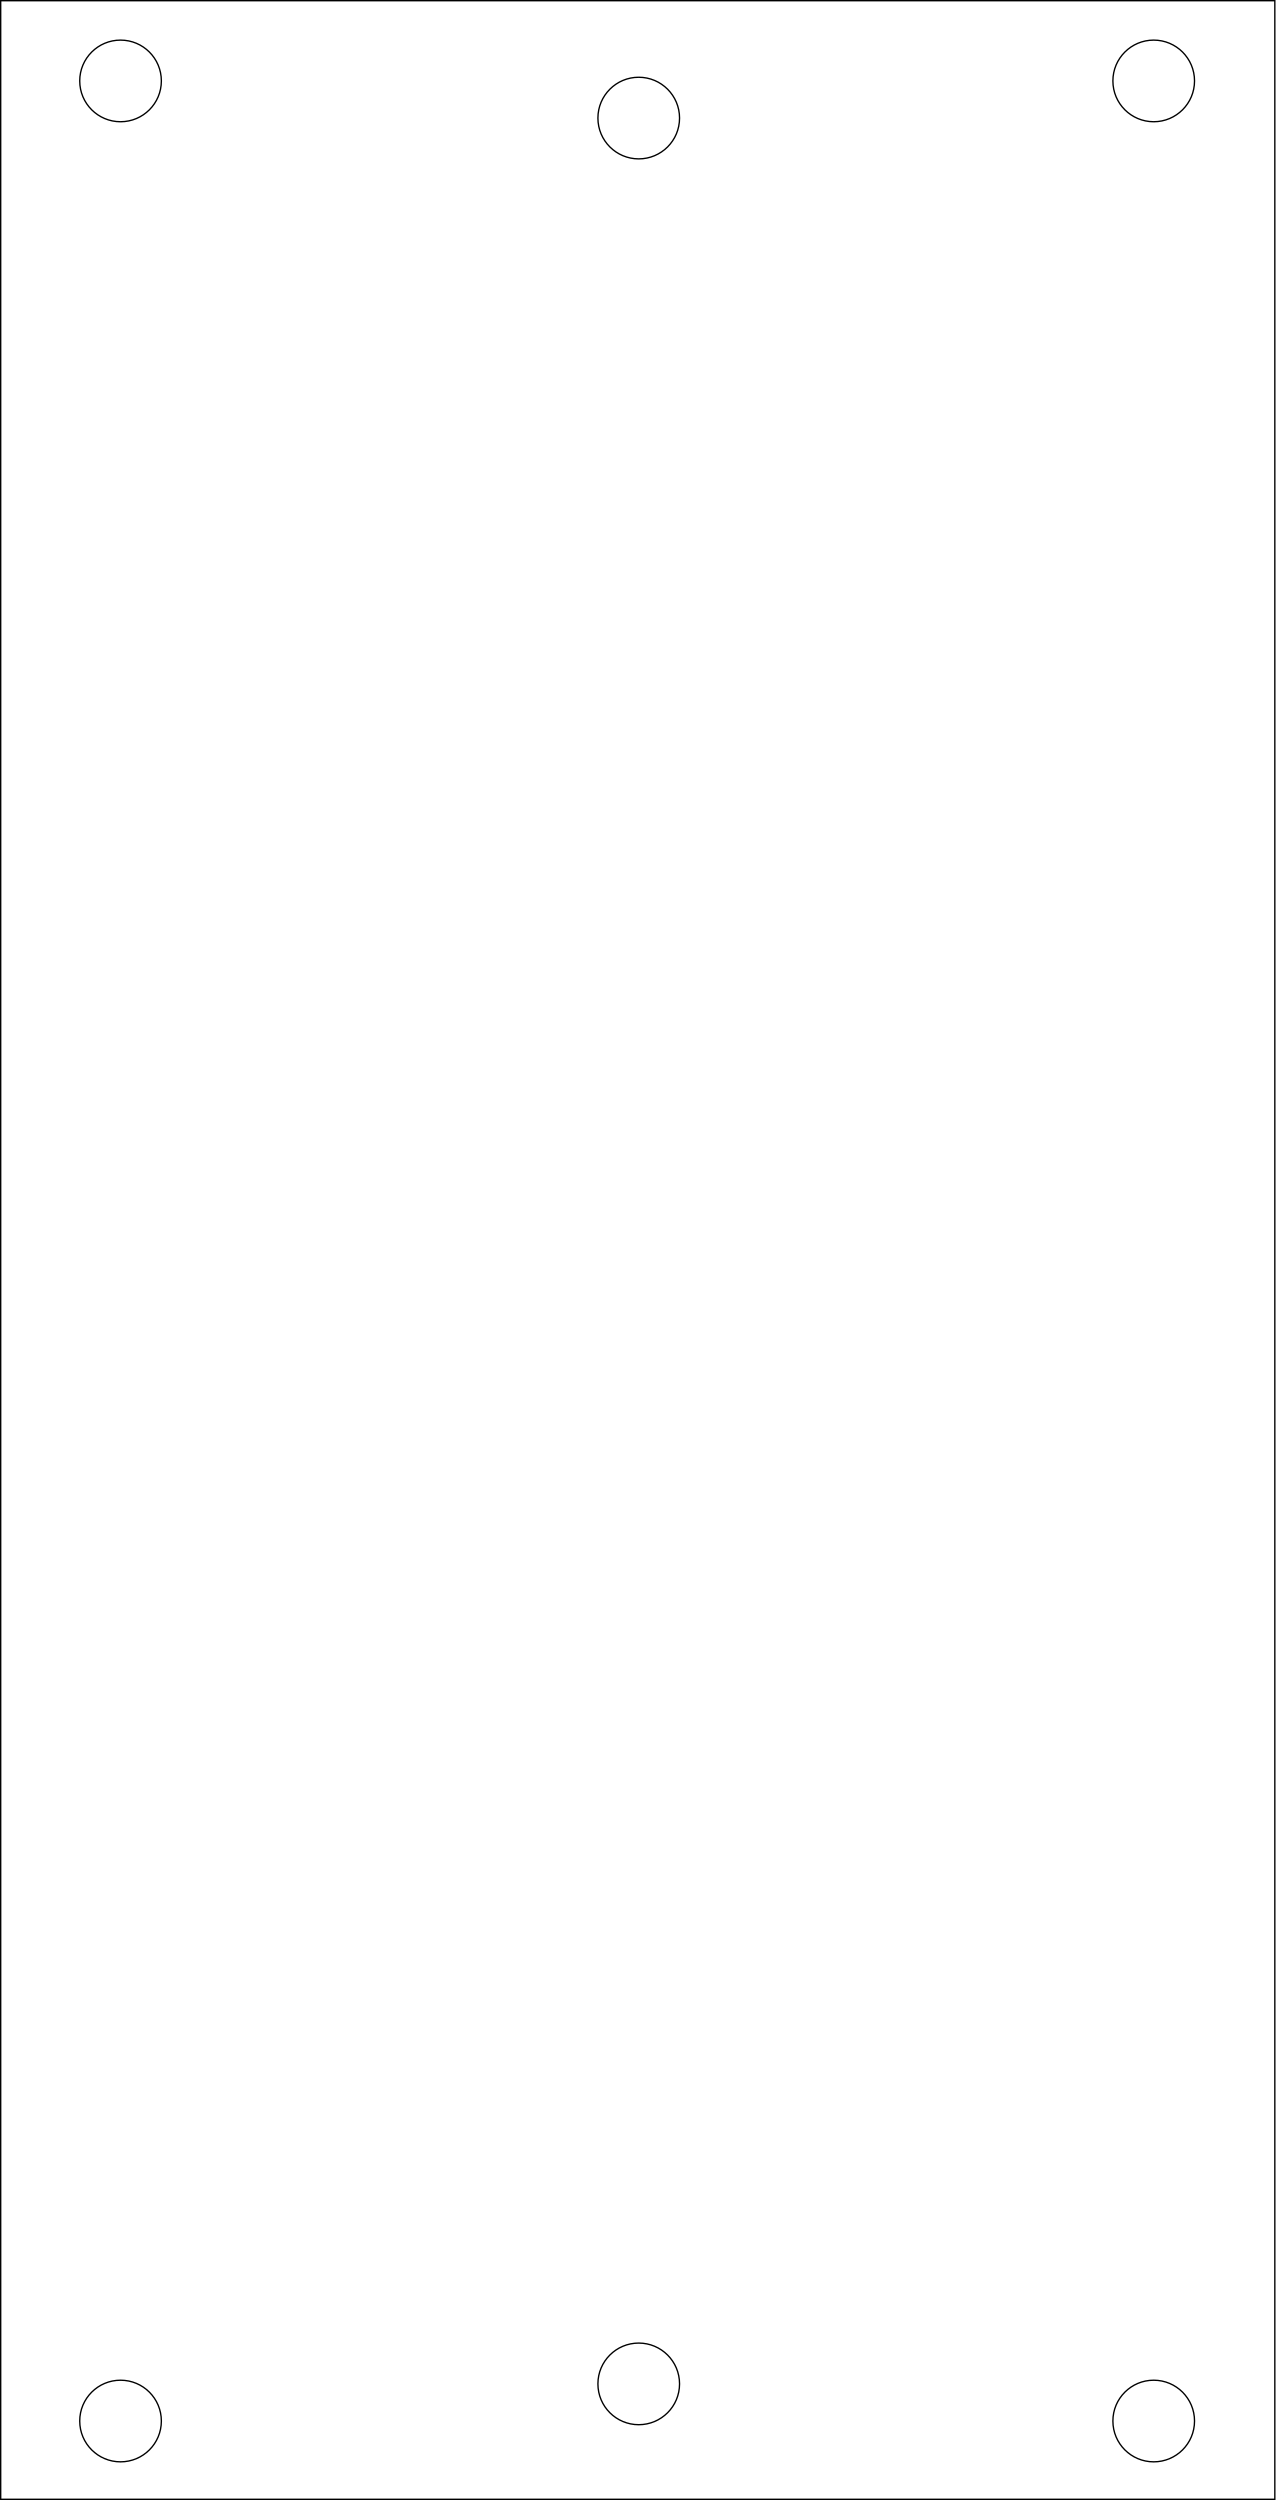
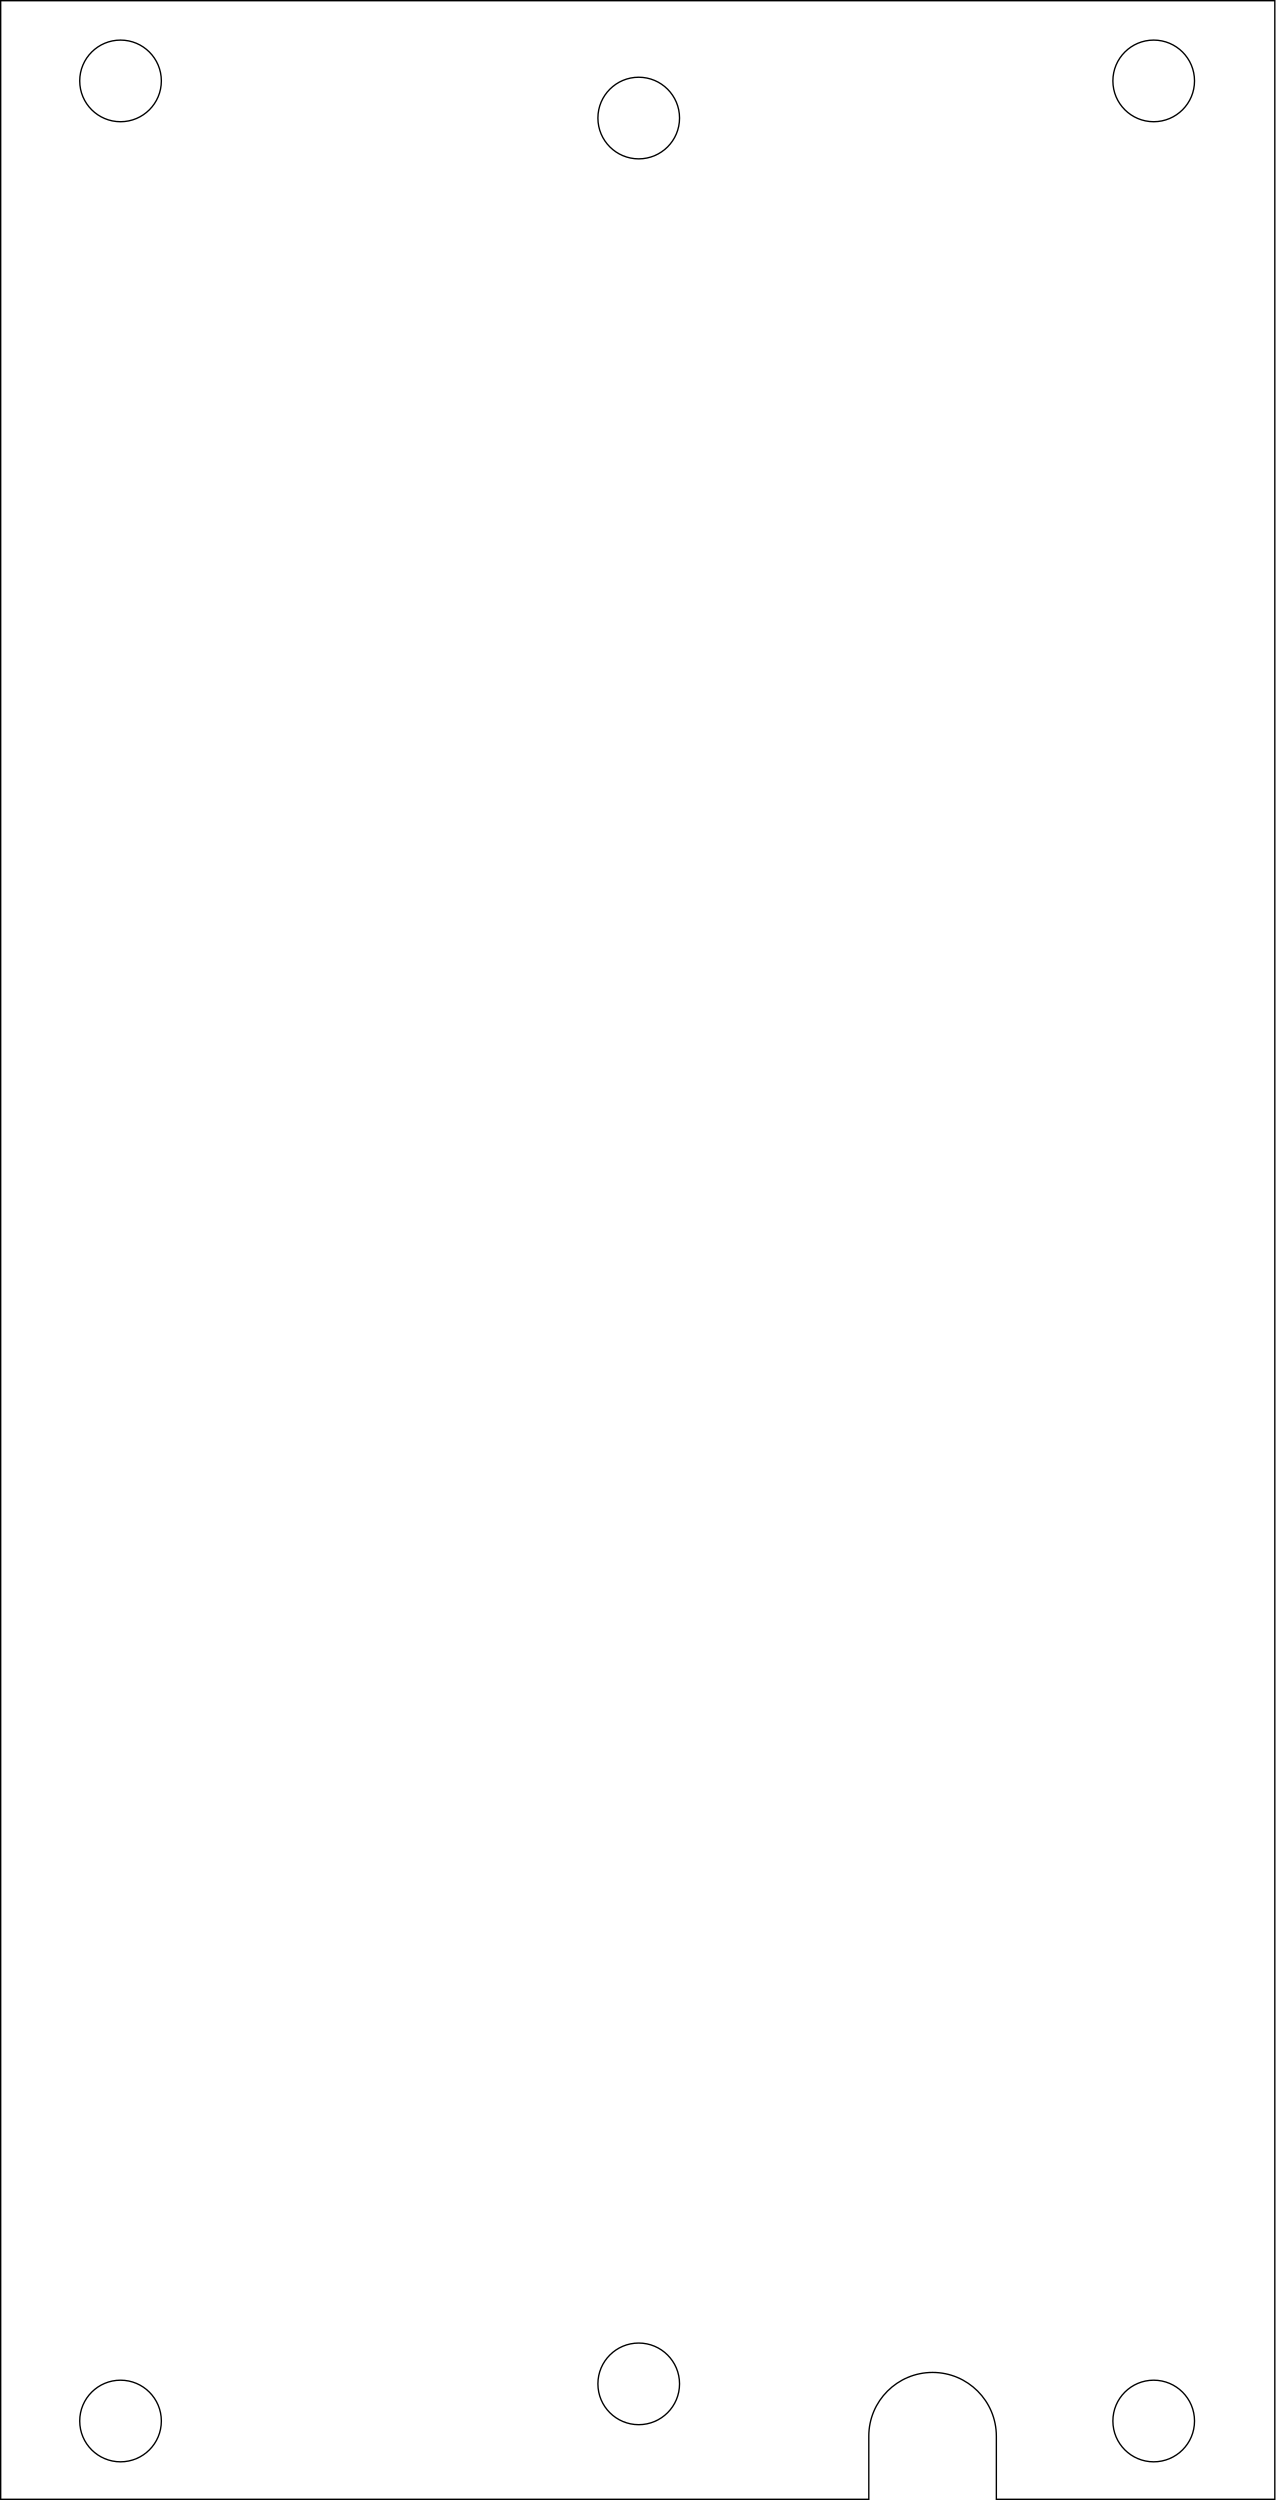
- <svg xmlns="http://www.w3.org/2000/svg" width="50mm" height="98mm" viewBox="0 0 50 98" version="1.1" id="svg1430">
-   <defs id="defs1427" />
-   <g id="layer1" transform="translate(120.4333,3.01834)">
-     <path id="rect11527-5" style="display:inline;fill:none;fill-opacity:1;stroke:#000000;stroke-width:0.054;stroke-linecap:round;stroke-miterlimit:4;stroke-dasharray:none" d="m -120.406,-2.991 v 97.946 h 49.946 V -2.991 Z m 4.698,1.545 a 1.6,1.6 0 0 1 1.6,1.6 1.6,1.6 0 0 1 -1.6,1.6 1.6,1.6 0 0 1 -1.6,-1.6 1.6,1.6 0 0 1 1.6,-1.6 z m 40.5,0 a 1.6,1.6 0 0 1 1.6,1.6 1.6,1.6 0 0 1 -1.6,1.6 1.6,1.6 0 0 1 -1.6,-1.6 1.6,1.6 0 0 1 1.6,-1.6 z m -20.187,1.456 a 1.6,1.6 0 0 1 1.6,1.6 1.6,1.6 0 0 1 -1.6,1.6 1.6,1.6 0 0 1 -1.6,-1.6 1.6,1.6 0 0 1 1.6,-1.6 z m 0,88.82 a 1.6,1.6 0 0 1 1.6,1.6 1.6,1.6 0 0 1 -1.6,1.6 1.6,1.6 0 0 1 -1.6,-1.6 1.6,1.6 0 0 1 1.6,-1.6 z m -20.313,1.456 a 1.6,1.6 0 0 1 1.6,1.6 1.6,1.6 0 0 1 -1.6,1.6 1.6,1.6 0 0 1 -1.6,-1.6 1.6,1.6 0 0 1 1.6,-1.6 z m 40.5,0 a 1.6,1.6 0 0 1 1.6,1.6 1.6,1.6 0 0 1 -1.6,1.6 1.6,1.6 0 0 1 -1.6,-1.6 1.6,1.6 0 0 1 1.6,-1.6 z" />
+ <svg xmlns="http://www.w3.org/2000/svg" width="50mm" height="98mm" viewBox="0 0 50 98" version="1.1" id="svg3303">
+   <defs id="defs3300" />
+   <g id="layer1" transform="translate(-1.3140144e-5,-11.00038)">
+     <path id="rect11527-5" style="display:inline;fill:none;fill-opacity:1;stroke:#000000;stroke-width:0.054;stroke-linecap:round;stroke-miterlimit:4;stroke-dasharray:none" d="M 0.027,11.027 V 108.973 H 34.057 v -2.473 a 2.5,2.5 0 0 1 2.5,-2.5 2.5,2.5 0 0 1 2.5,2.5 v 2.473 H 49.973 V 11.027 Z m 4.698,1.545 a 1.6,1.6 0 0 1 1.6,1.6 1.6,1.6 0 0 1 -1.6,1.6 1.6,1.6 0 0 1 -1.6,-1.6 1.6,1.6 0 0 1 1.6,-1.6 z m 40.5,0 a 1.6,1.6 0 0 1 1.6,1.6 1.6,1.6 0 0 1 -1.6,1.6 1.6,1.6 0 0 1 -1.6,-1.6 1.6,1.6 0 0 1 1.6,-1.6 z m -20.187,1.456 a 1.6,1.6 0 0 1 1.6,1.6 1.6,1.6 0 0 1 -1.6,1.6 1.6,1.6 0 0 1 -1.6,-1.6 1.6,1.6 0 0 1 1.6,-1.6 z m 0,88.82 a 1.6,1.6 0 0 1 1.6,1.6 1.6,1.6 0 0 1 -1.6,1.6 1.6,1.6 0 0 1 -1.6,-1.6 1.6,1.6 0 0 1 1.6,-1.6 z m -20.313,1.456 a 1.6,1.6 0 0 1 1.6,1.6 1.6,1.6 0 0 1 -1.6,1.6 1.6,1.6 0 0 1 -1.6,-1.6 1.6,1.6 0 0 1 1.6,-1.6 z m 40.5,0 a 1.6,1.6 0 0 1 1.6,1.6 1.6,1.6 0 0 1 -1.6,1.6 1.6,1.6 0 0 1 -1.6,-1.6 1.6,1.6 0 0 1 1.6,-1.6 z" />
  </g>
</svg>
